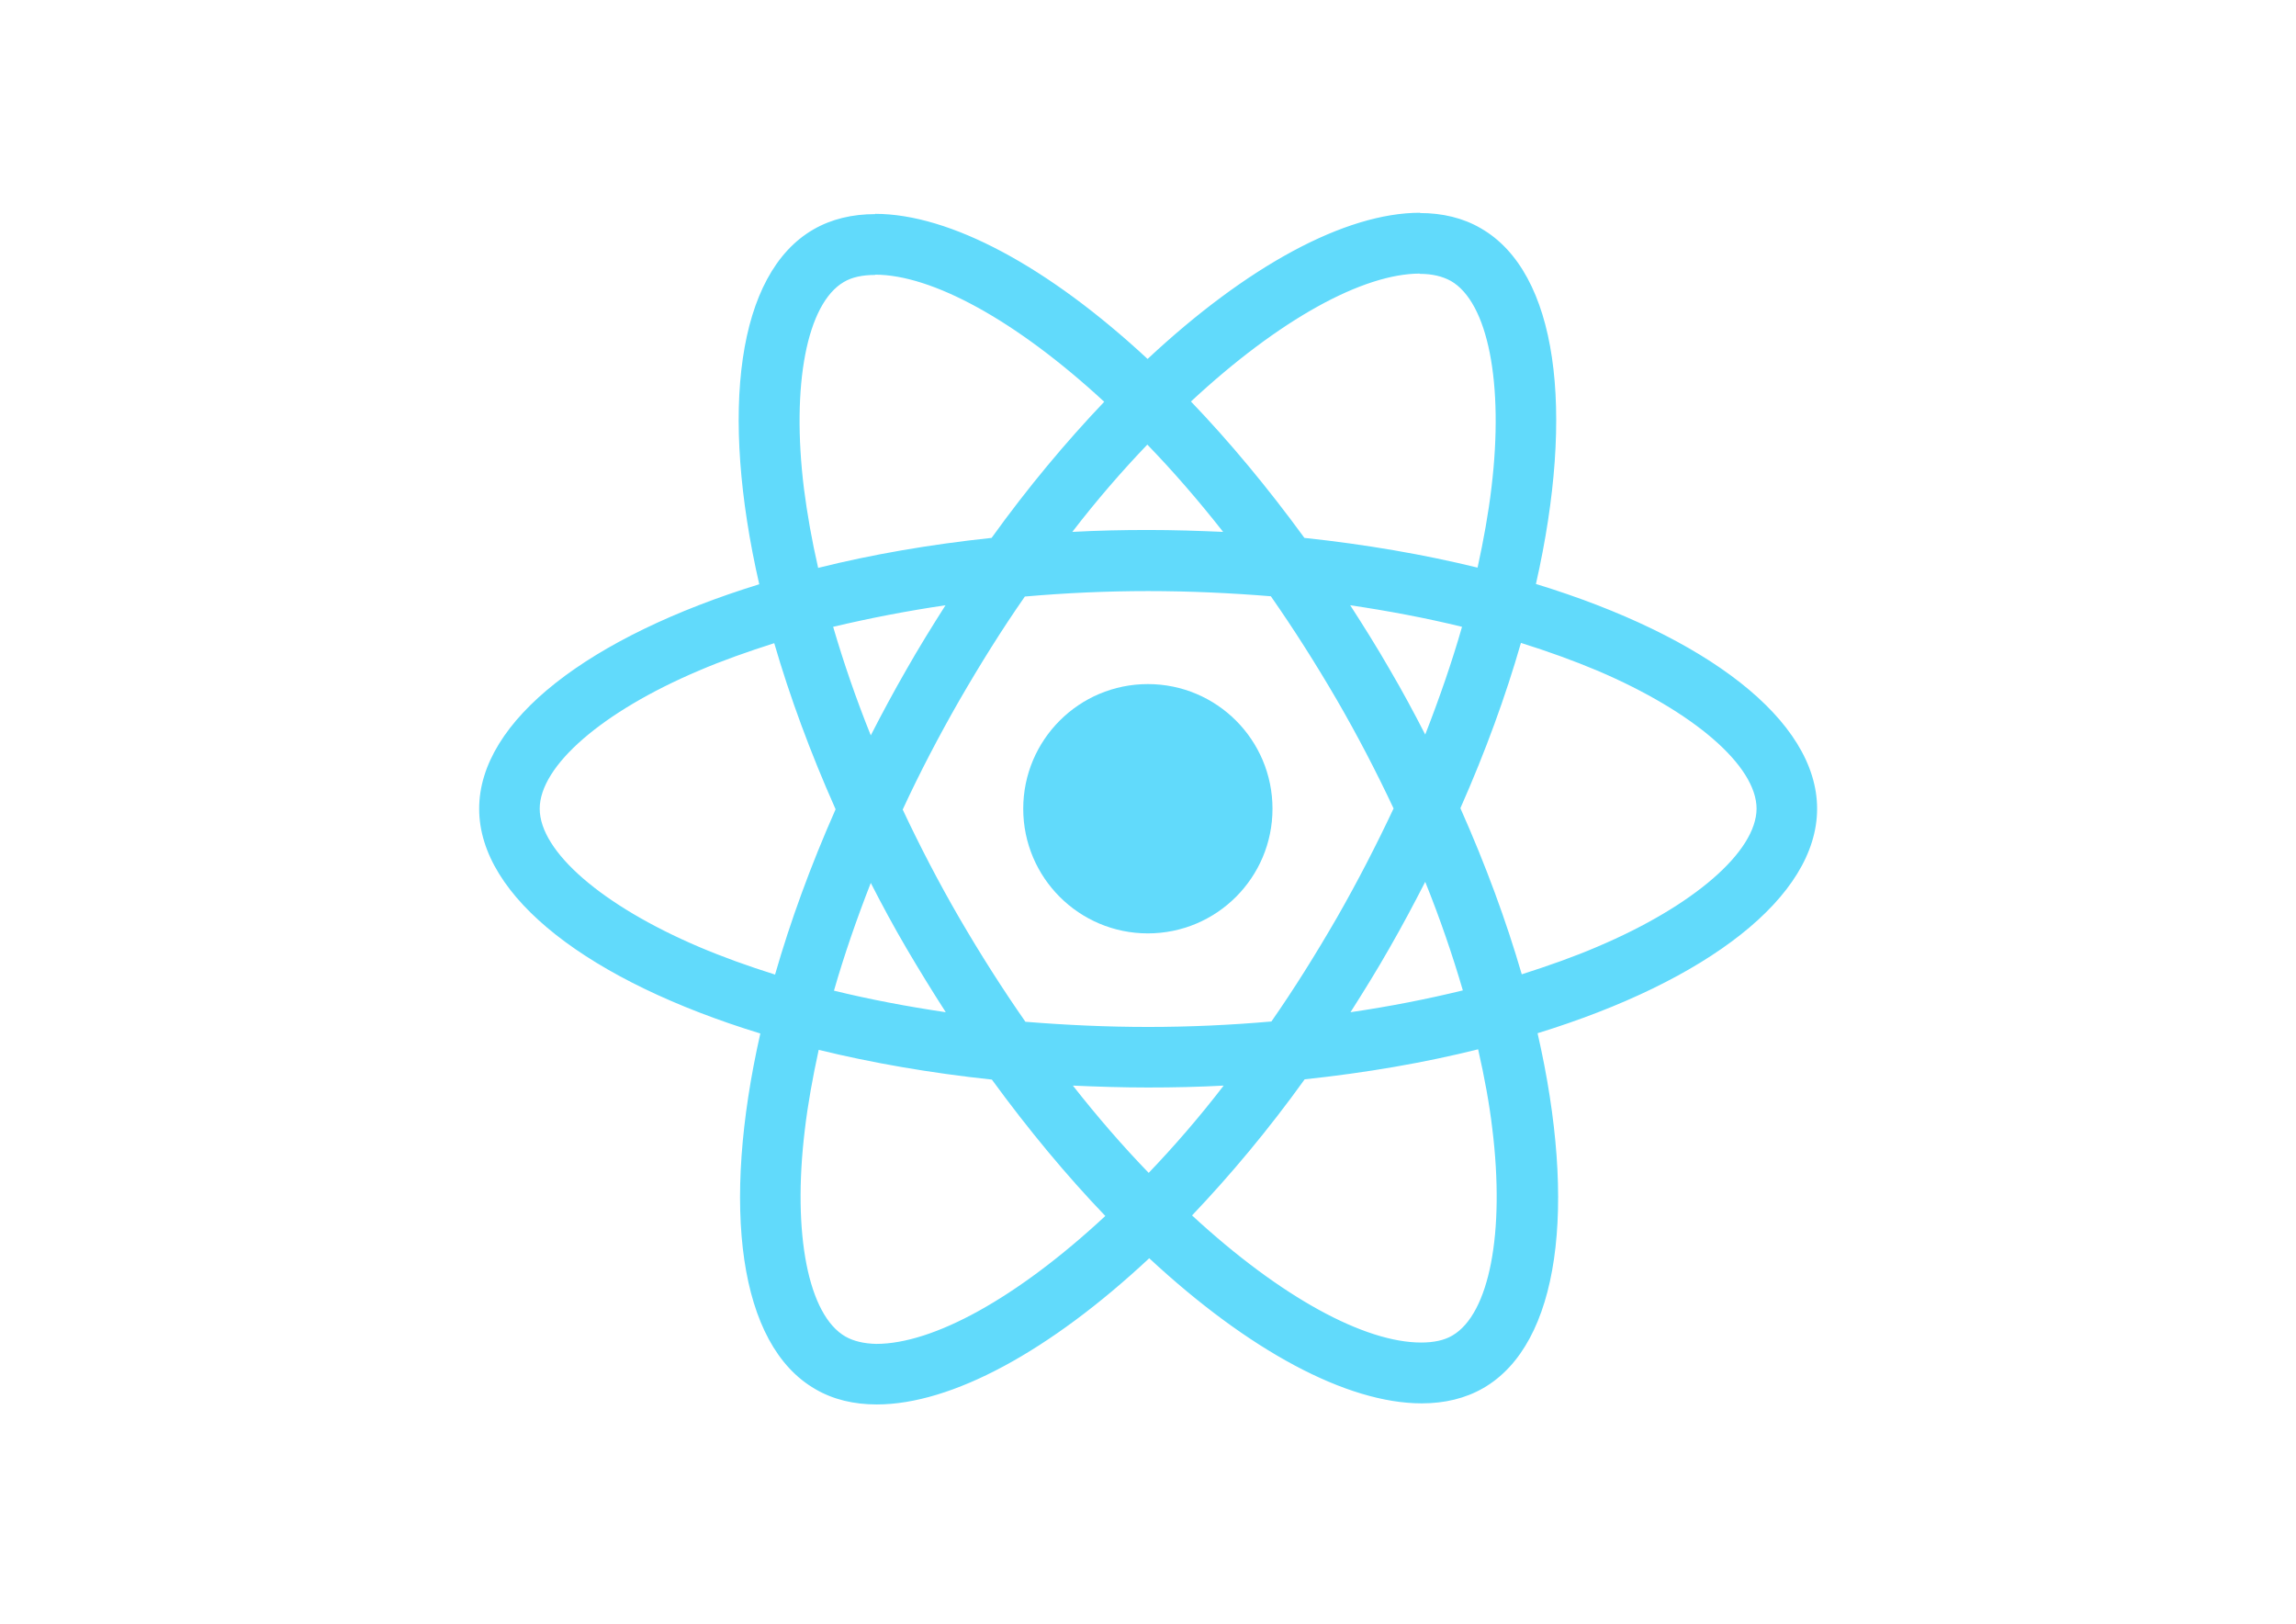
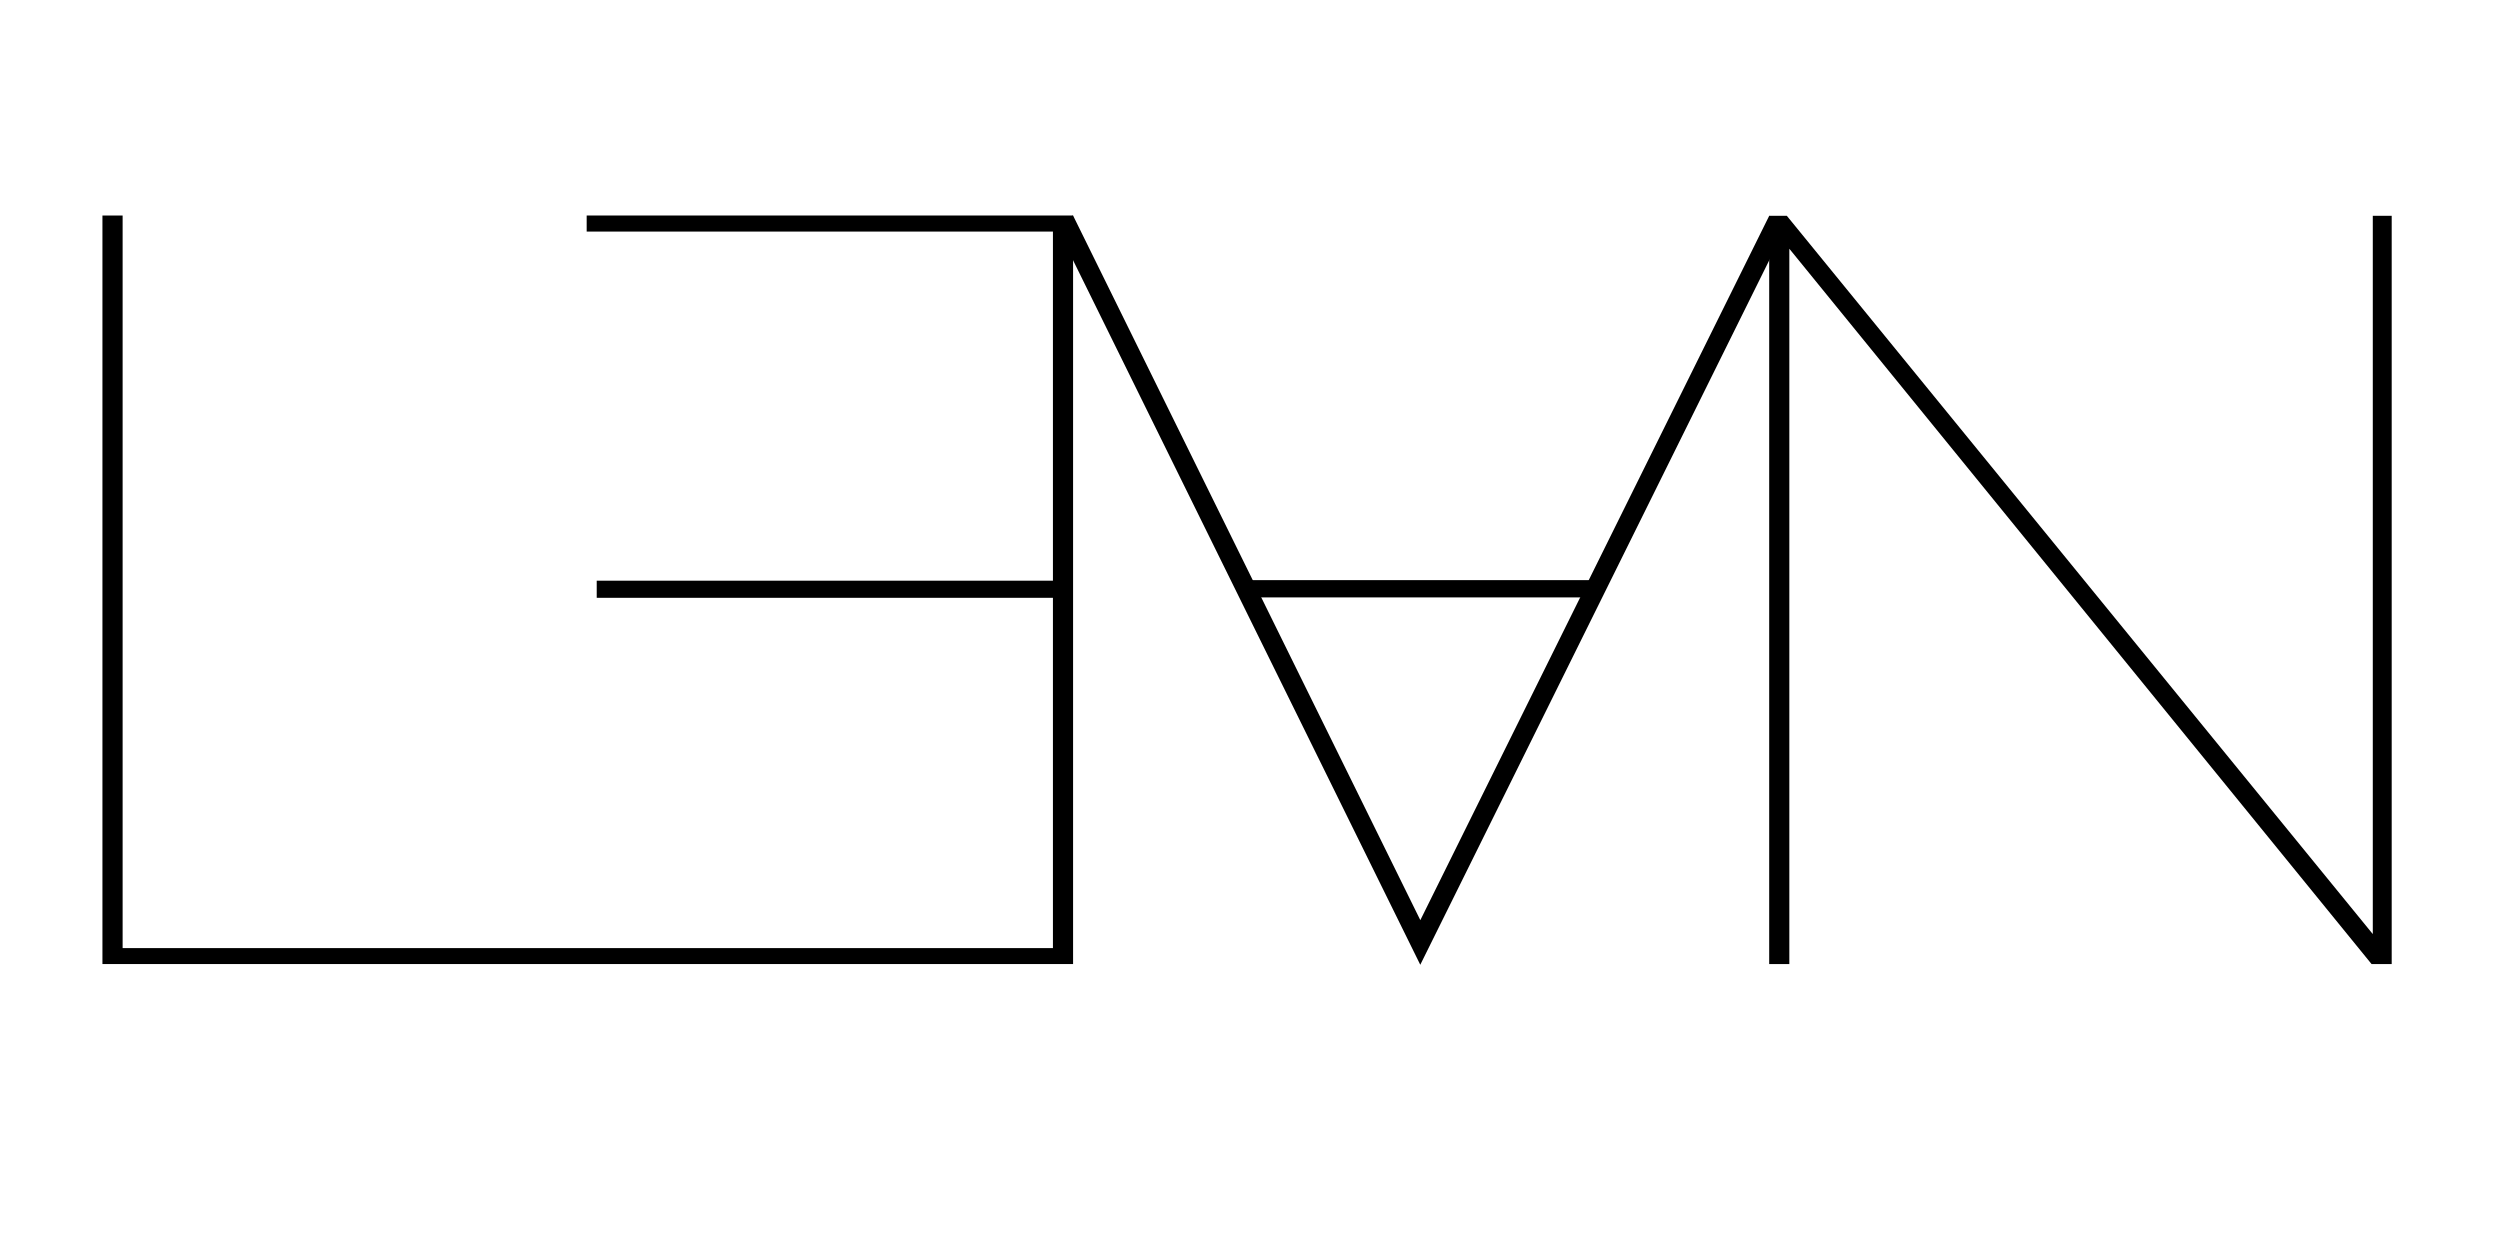
- <svg xmlns="http://www.w3.org/2000/svg" viewBox="0 0 841.9 595.3">
-   <g fill="#61DAFB">
-     <path d="M666.3 296.5c0-32.5-40.7-63.3-103.1-82.4 14.4-63.6 8-114.2-20.2-130.4-6.5-3.8-14.1-5.6-22.4-5.6v22.3c4.6 0 8.3.9 11.4 2.6 13.6 7.8 19.5 37.5 14.9 75.7-1.1 9.4-2.9 19.3-5.1 29.4-19.6-4.8-41-8.5-63.5-10.9-13.5-18.5-27.5-35.3-41.6-50 32.6-30.3 63.2-46.9 84-46.9V78c-27.5 0-63.5 19.6-99.9 53.6-36.4-33.8-72.4-53.2-99.9-53.2v22.3c20.7 0 51.4 16.5 84 46.6-14 14.7-28 31.4-41.3 49.9-22.6 2.4-44 6.1-63.6 11-2.3-10-4-19.7-5.2-29-4.7-38.2 1.1-67.9 14.6-75.8 3-1.8 6.9-2.6 11.5-2.6V78.5c-8.4 0-16 1.8-22.6 5.6-28.1 16.2-34.4 66.7-19.9 130.1-62.2 19.2-102.7 49.9-102.7 82.3 0 32.5 40.7 63.3 103.1 82.4-14.4 63.6-8 114.2 20.2 130.4 6.5 3.8 14.1 5.6 22.5 5.6 27.5 0 63.5-19.6 99.9-53.6 36.4 33.8 72.4 53.2 99.9 53.2 8.4 0 16-1.8 22.6-5.6 28.1-16.2 34.4-66.7 19.9-130.1 62-19.1 102.5-49.9 102.5-82.3zm-130.2-66.7c-3.7 12.9-8.3 26.2-13.5 39.5-4.1-8-8.4-16-13.1-24-4.6-8-9.5-15.8-14.4-23.4 14.2 2.1 27.9 4.7 41 7.9zm-45.8 106.5c-7.8 13.5-15.8 26.3-24.1 38.2-14.9 1.3-30 2-45.2 2-15.1 0-30.2-.7-45-1.9-8.3-11.9-16.4-24.6-24.2-38-7.6-13.1-14.5-26.4-20.8-39.8 6.2-13.4 13.2-26.8 20.7-39.9 7.8-13.5 15.8-26.3 24.1-38.2 14.9-1.3 30-2 45.2-2 15.1 0 30.2.7 45 1.9 8.3 11.9 16.4 24.6 24.2 38 7.6 13.1 14.5 26.4 20.8 39.8-6.3 13.4-13.2 26.8-20.7 39.9zm32.3-13c5.4 13.4 10 26.8 13.8 39.8-13.1 3.2-26.9 5.9-41.2 8 4.9-7.7 9.8-15.6 14.4-23.7 4.6-8 8.9-16.1 13-24.1zM421.2 430c-9.3-9.6-18.6-20.3-27.8-32 9 .4 18.2.7 27.5.7 9.4 0 18.7-.2 27.8-.7-9 11.7-18.3 22.4-27.5 32zm-74.4-58.9c-14.2-2.1-27.9-4.7-41-7.9 3.7-12.9 8.3-26.2 13.5-39.5 4.1 8 8.4 16 13.1 24 4.7 8 9.5 15.8 14.4 23.4zM420.7 163c9.3 9.6 18.6 20.3 27.8 32-9-.4-18.2-.7-27.5-.7-9.4 0-18.7.2-27.8.7 9-11.7 18.3-22.4 27.5-32zm-74 58.9c-4.9 7.7-9.8 15.6-14.4 23.7-4.6 8-8.9 16-13 24-5.4-13.4-10-26.8-13.8-39.8 13.1-3.1 26.9-5.8 41.2-7.9zm-90.5 125.2c-35.4-15.1-58.3-34.9-58.3-50.6 0-15.7 22.9-35.6 58.3-50.6 8.6-3.7 18-7 27.7-10.1 5.7 19.6 13.2 40 22.5 60.9-9.2 20.8-16.6 41.1-22.2 60.6-9.9-3.1-19.3-6.5-28-10.2zM310 490c-13.6-7.8-19.5-37.5-14.9-75.7 1.1-9.4 2.9-19.3 5.1-29.4 19.6 4.8 41 8.5 63.5 10.9 13.5 18.5 27.5 35.3 41.6 50-32.6 30.3-63.2 46.9-84 46.9-4.5-.1-8.3-1-11.3-2.7zm237.2-76.2c4.7 38.2-1.1 67.9-14.6 75.8-3 1.8-6.9 2.6-11.5 2.6-20.7 0-51.4-16.5-84-46.6 14-14.7 28-31.4 41.3-49.9 22.6-2.4 44-6.1 63.6-11 2.3 10.1 4.1 19.8 5.2 29.1zm38.5-66.7c-8.6 3.7-18 7-27.7 10.1-5.7-19.6-13.2-40-22.5-60.9 9.2-20.8 16.6-41.1 22.2-60.6 9.9 3.1 19.3 6.5 28.1 10.2 35.4 15.1 58.3 34.9 58.3 50.6-.1 15.7-23 35.6-58.4 50.6zM320.8 78.4z" />
-     <circle cx="420.9" cy="296.5" r="45.7" />
-     <path d="M520.5 78.1z" />
+ <svg xmlns="http://www.w3.org/2000/svg" width="300" height="150" viewBox="0 0 240 120" version="1.1" id="svg2">
+   <defs id="defs4">
+     <g id="g6">
+       <symbol overflow="visible" id="glyph0-0" style="overflow:visible">
+         <path style="stroke:none" d="m -5.141,0 -180.5,0 0,-262.438 180.5,0 z M -178.125,-250.156 l 0,237.094 79.172,-118.75 z m 5.141,243.031 154.781,0 -77.188,-117.562 z m 77.594,-131.812 77.188,-116.375 -154.781,0 z m 3.562,7.125 79.156,118.75 0,-237.094 z" id="path9" />
+       </symbol>
+       <symbol overflow="visible" id="glyph0-1" style="overflow:visible">
+         <path style="stroke:none" d="m -24.938,-135.375 -143.297,0 0,-6.328 143.297,0 0,-129.047 -146.453,0 0,-5.938 152.781,0 0,276.688 -153.578,0 0,-5.938 147.25,0 z" id="path12" />
+       </symbol>
+       <symbol overflow="visible" id="glyph1-0" style="overflow:visible">
+         <path style="stroke:none" d="m 5.141,0 180.5,0 0,-262.438 -180.5,0 z M 178.125,-250.156 l 0,237.094 -79.172,-118.75 z m -5.141,243.031 -154.781,0 77.188,-117.562 z m -77.594,-131.812 -77.188,-116.375 154.781,0 z m -3.562,7.125 -79.156,118.75 0,-237.094 z" id="path15" />
+       </symbol>
+       <symbol overflow="visible" id="glyph1-1" style="overflow:visible">
+         <path style="stroke:none" d="m 24.938,0 0,-264.406 L 207.812,0 l 6.328,0 0,-277.078 -5.938,0 0,266 -184.062,-266 -5.531,-0.391 0,277.469 z" id="path18" />
+       </symbol>
+       <symbol overflow="visible" id="glyph1-2" style="overflow:visible">
+         <path style="stroke:none" d="m 24.938,-276.688 -6.328,0 0,276.688 C 70.453,0 121.922,0 173.766,0 l 0,-6.328 -148.828,0 z" id="path21" />
+       </symbol>
+       <symbol overflow="visible" id="glyph2-0" style="overflow:visible">
+         <path style="stroke:none" d="m 1.219,0 42.5,0 0,-61.797 -42.5,0 z m 40.734,-58.922 0,55.844 -18.641,-27.969 z m -1.219,57.25 -36.453,0 18.188,-27.688 z M 22.469,-32.719 4.281,-60.125 l 36.453,0 z m -0.844,1.672 -18.641,27.969 0,-55.844 z" id="path24" />
+       </symbol>
+       <symbol overflow="visible" id="glyph2-1" style="overflow:visible">
+         <path style="stroke:none" d="m 24.797,0.281 0,-64.047 22.562,0 0,-1.484 -46.516,0 0,1.484 22.547,0 0,64.047 z" id="path27" />
+       </symbol>
+       <symbol overflow="visible" id="glyph2-2" style="overflow:visible">
+         <path style="stroke:none" d="m 5.781,-65.156 -1.406,0 0,65.156 1.406,0 0,-32.344 40.922,0 0,32.344 1.484,0 0,-65.156 -1.484,0 0,31.406 -40.922,0 z" id="path30" />
+       </symbol>
+       <symbol overflow="visible" id="glyph2-3" style="overflow:visible">
+         <path style="stroke:none" d="m 5.875,-31.875 33.75,0 0,-1.5 -33.75,0 0,-30.391 34.484,0 0,-1.391 -35.984,0 0,65.156 36.172,0 0,-1.391 -34.672,0 z" id="path33" />
+       </symbol>
+       <symbol overflow="visible" id="glyph2-4" style="overflow:visible">
+         <path style="stroke:none" d="m 67.766,-32.625 c 0,8.859 -3.531,16.781 -9.219,22.562 -5.781,5.875 -13.797,9.5 -22.562,9.5 -8.766,0 -16.688,-3.625 -22.469,-9.5 C 7.828,-15.844 4.188,-23.766 4.188,-32.625 c 0,-8.859 3.641,-16.781 9.328,-22.562 5.781,-5.875 13.703,-9.5 22.469,-9.5 8.766,0 16.781,3.625 22.562,9.5 5.688,5.781 9.219,13.703 9.219,22.562 z m -65.062,0 c 0,9.234 3.828,17.609 9.781,23.672 5.969,6.156 14.359,9.891 23.5,9.891 9.234,0 17.516,-3.734 23.578,-9.891 5.969,-6.062 9.797,-14.438 9.797,-23.672 0,-9.234 -3.828,-17.625 -9.797,-23.672 C 53.5,-62.453 45.219,-66.188 35.984,-66.188 c -9.141,0 -17.531,3.734 -23.5,9.891 C 6.531,-50.25 2.703,-41.859 2.703,-32.625 z" id="path36" />
+       </symbol>
+       <symbol overflow="visible" id="glyph2-5" style="overflow:visible">
+         <path style="stroke:none" d="m 5.781,-63.766 21.156,0 c 24.234,0 24.234,35.234 0,35.234 l -12.672,0 0,1.406 L 44.281,0 46.422,0 16.406,-27.125 l 10.531,0 c 26.109,0 26.109,-38.125 0,-38.125 l -22.562,0 0,65.25 1.406,0 z" id="path39" />
+       </symbol>
+       <symbol overflow="visible" id="glyph2-6" style="overflow:visible">
+         <path style="stroke:none" d="m 5.781,-63.109 26.562,39.531 1.219,0 26.562,-39.531 0,63.109 1.406,0 0,-65.25 -1.5,0 -27.125,39.984 L 5.875,-65.25 l -1.5,0 0,65.25 1.406,0 z" id="path42" />
+       </symbol>
+       <symbol overflow="visible" id="glyph2-7" style="overflow:visible">
+         <path style="stroke:none" d="" id="path45" />
+       </symbol>
+       <symbol overflow="visible" id="glyph2-8" style="overflow:visible">
+         <path style="stroke:none" d="m 4.375,-64.5 c 0,21.531 0,42.969 0,64.5 l 1.5,0 0,-24.797 21.062,0 c 26.109,0 26.109,-40.453 0,-40.453 l -22.562,0 z m 1.5,38.312 0,-37.578 21.062,0 c 24.234,0 24.234,37.578 0,37.578 z" id="path48" />
+       </symbol>
+       <symbol overflow="visible" id="glyph2-9" style="overflow:visible">
+         <path style="stroke:none" d="m 5.781,-63.766 21.156,0 c 24.234,0 24.234,35.234 0,35.234 l -12.672,0 0,1.406 L 44.281,0 46.422,0 16.406,-27.125 l 10.531,0 c 26.109,0 26.109,-38.125 0,-38.125 l -22.562,0 0,65.25 1.406,0 z" id="path51" />
+       </symbol>
+       <symbol overflow="visible" id="glyph2-10" style="overflow:visible">
+         <path style="stroke:none" d="m 67.031,-32.625 c 0,8.859 -3.547,16.781 -9.234,22.562 -5.781,5.875 -13.797,9.5 -22.562,9.5 -8.766,0 -16.688,-3.625 -22.469,-9.5 -5.688,-5.781 -9.312,-13.703 -9.312,-22.562 0,-8.859 3.625,-16.781 9.312,-22.562 5.781,-5.875 13.703,-9.5 22.469,-9.5 8.766,0 16.781,3.625 22.562,9.5 5.688,5.781 9.234,13.703 9.234,22.562 z m -65.078,0 c 0,9.234 3.828,17.609 9.797,23.672 5.969,6.156 14.344,9.891 23.484,9.891 9.234,0 17.531,-3.734 23.594,-9.891 5.953,-6.062 9.781,-14.438 9.781,-23.672 0,-9.234 -3.828,-17.625 -9.781,-23.672 -6.062,-6.156 -14.359,-9.891 -23.594,-9.891 -9.141,0 -17.516,3.734 -23.484,9.891 C 5.781,-50.25 1.953,-41.859 1.953,-32.625 z" id="path54" />
+       </symbol>
+       <symbol overflow="visible" id="glyph2-11" style="overflow:visible">
+         <path style="stroke:none" d="m 27.5,-0.844 -25.359,-64.312 -1.578,0 26.188,66.188 1.594,0 26.188,-66.188 -1.578,0 z" id="path57" />
+       </symbol>
+       <symbol overflow="visible" id="glyph2-12" style="overflow:visible">
+         <path style="stroke:none" d="m 5.875,-31.875 33.75,0 0,-1.5 -33.75,0 0,-30.391 34.484,0 0,-1.391 -35.984,0 0,65.156 36.172,0 0,-1.391 -34.672,0 z" id="path60" />
+       </symbol>
+     </g>
+     <clipPath clipPathUnits="userSpaceOnUse" id="clipPath3094">
+       <rect style="fill:#0000ff;fill-rule:evenodd;stroke:#000000;stroke-width:0.8px;stroke-linecap:butt;stroke-linejoin:miter;stroke-opacity:1" id="rect3096" width="754.178" height="300.616" x="13.185" y="8.904" />
+     </clipPath>
+   </defs>
+   <g id="surface1" clip-path="url(#clipPath3094)" transform="matrix(0.3056326,0,0,0.2597139,2.276814,14.14256)">
+     <g style="fill:#000000;fill-opacity:1" id="g71" />
+     <g id="g1226">
+       <path style="fill:#000000;fill-opacity:1;stroke:none" d="M 323.279,166.519 H 179.982 v -6.328 H 323.279 V 31.144 H 176.826 v -5.938 h 152.781 v 276.688 h -304.88 V 25.211 h 6.339 v 270.787 h 292.212 z" id="path188" />
+       <path style="fill:#000000;fill-opacity:1;stroke:none" d="M 554.586,301.894 V 37.488 l 182.875,264.406 h 6.328 V 25.303 h -5.938 V 290.816 L 553.789,25.303 h -5.531 V 301.894 Z" id="path196" />
+       <path style="fill:none;stroke:#000000;stroke-width:2;stroke-linecap:butt;stroke-linejoin:miter;stroke-miterlimit:4;stroke-opacity:1" d="m 493.911,342.715 35.089,83.785 35.252,-83.752" transform="matrix(3.192199,0,0,3.192199,-1250.002,-1067.559)" id="path75" />
+       <path style="fill:none;stroke:#000000;stroke-width:2;stroke-linecap:butt;stroke-linejoin:miter;stroke-miterlimit:4;stroke-opacity:1" d="m 511.62,385.545 34.93,0.0" transform="matrix(3.192199,0,0,3.192199,-1250.002,-1067.559)" id="path77" />
+     </g>
  </g>
</svg>
